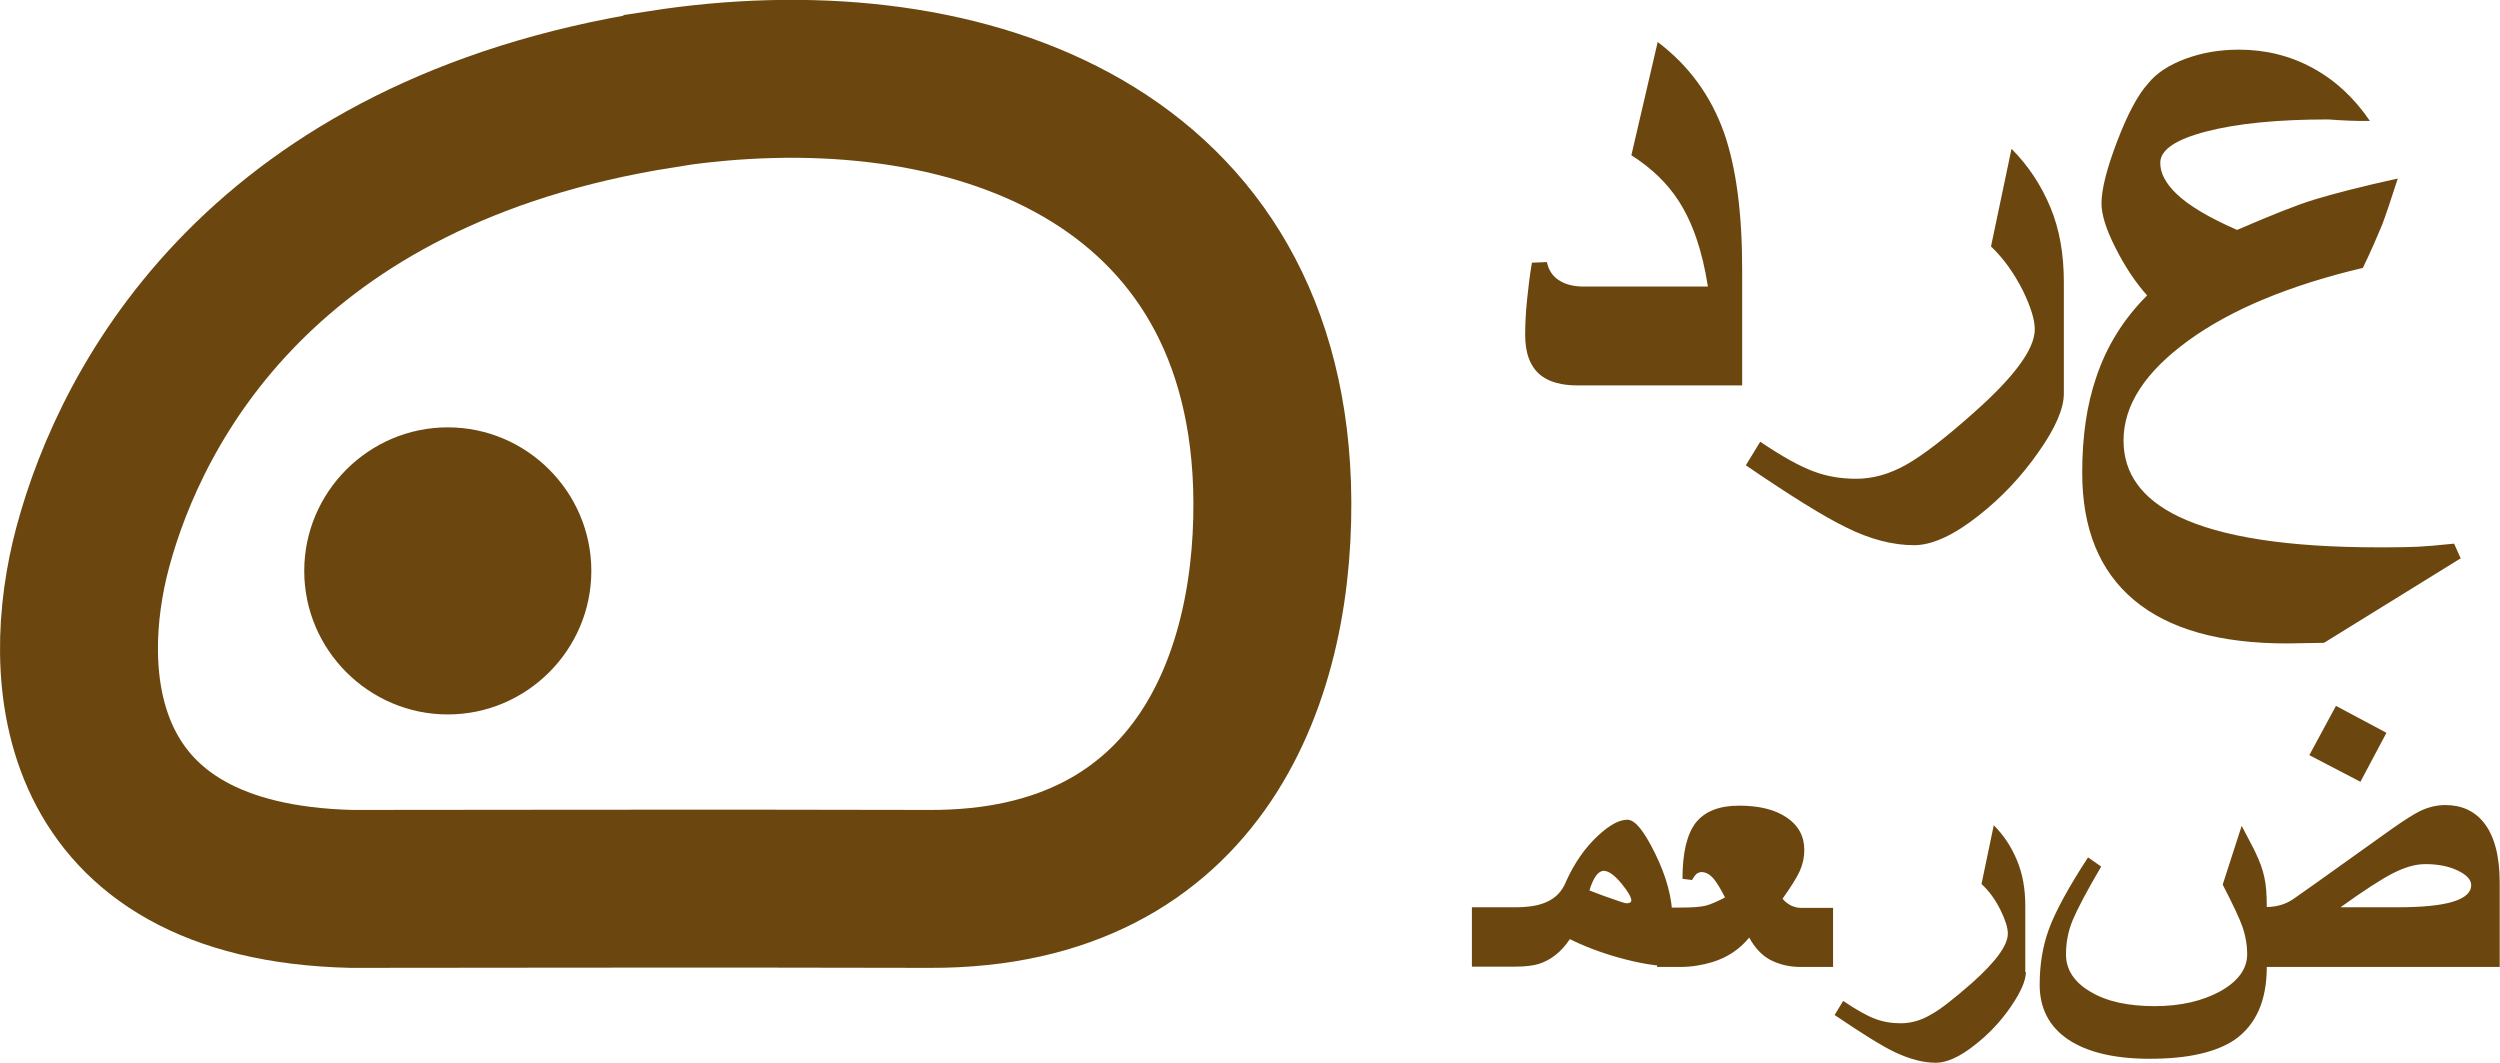
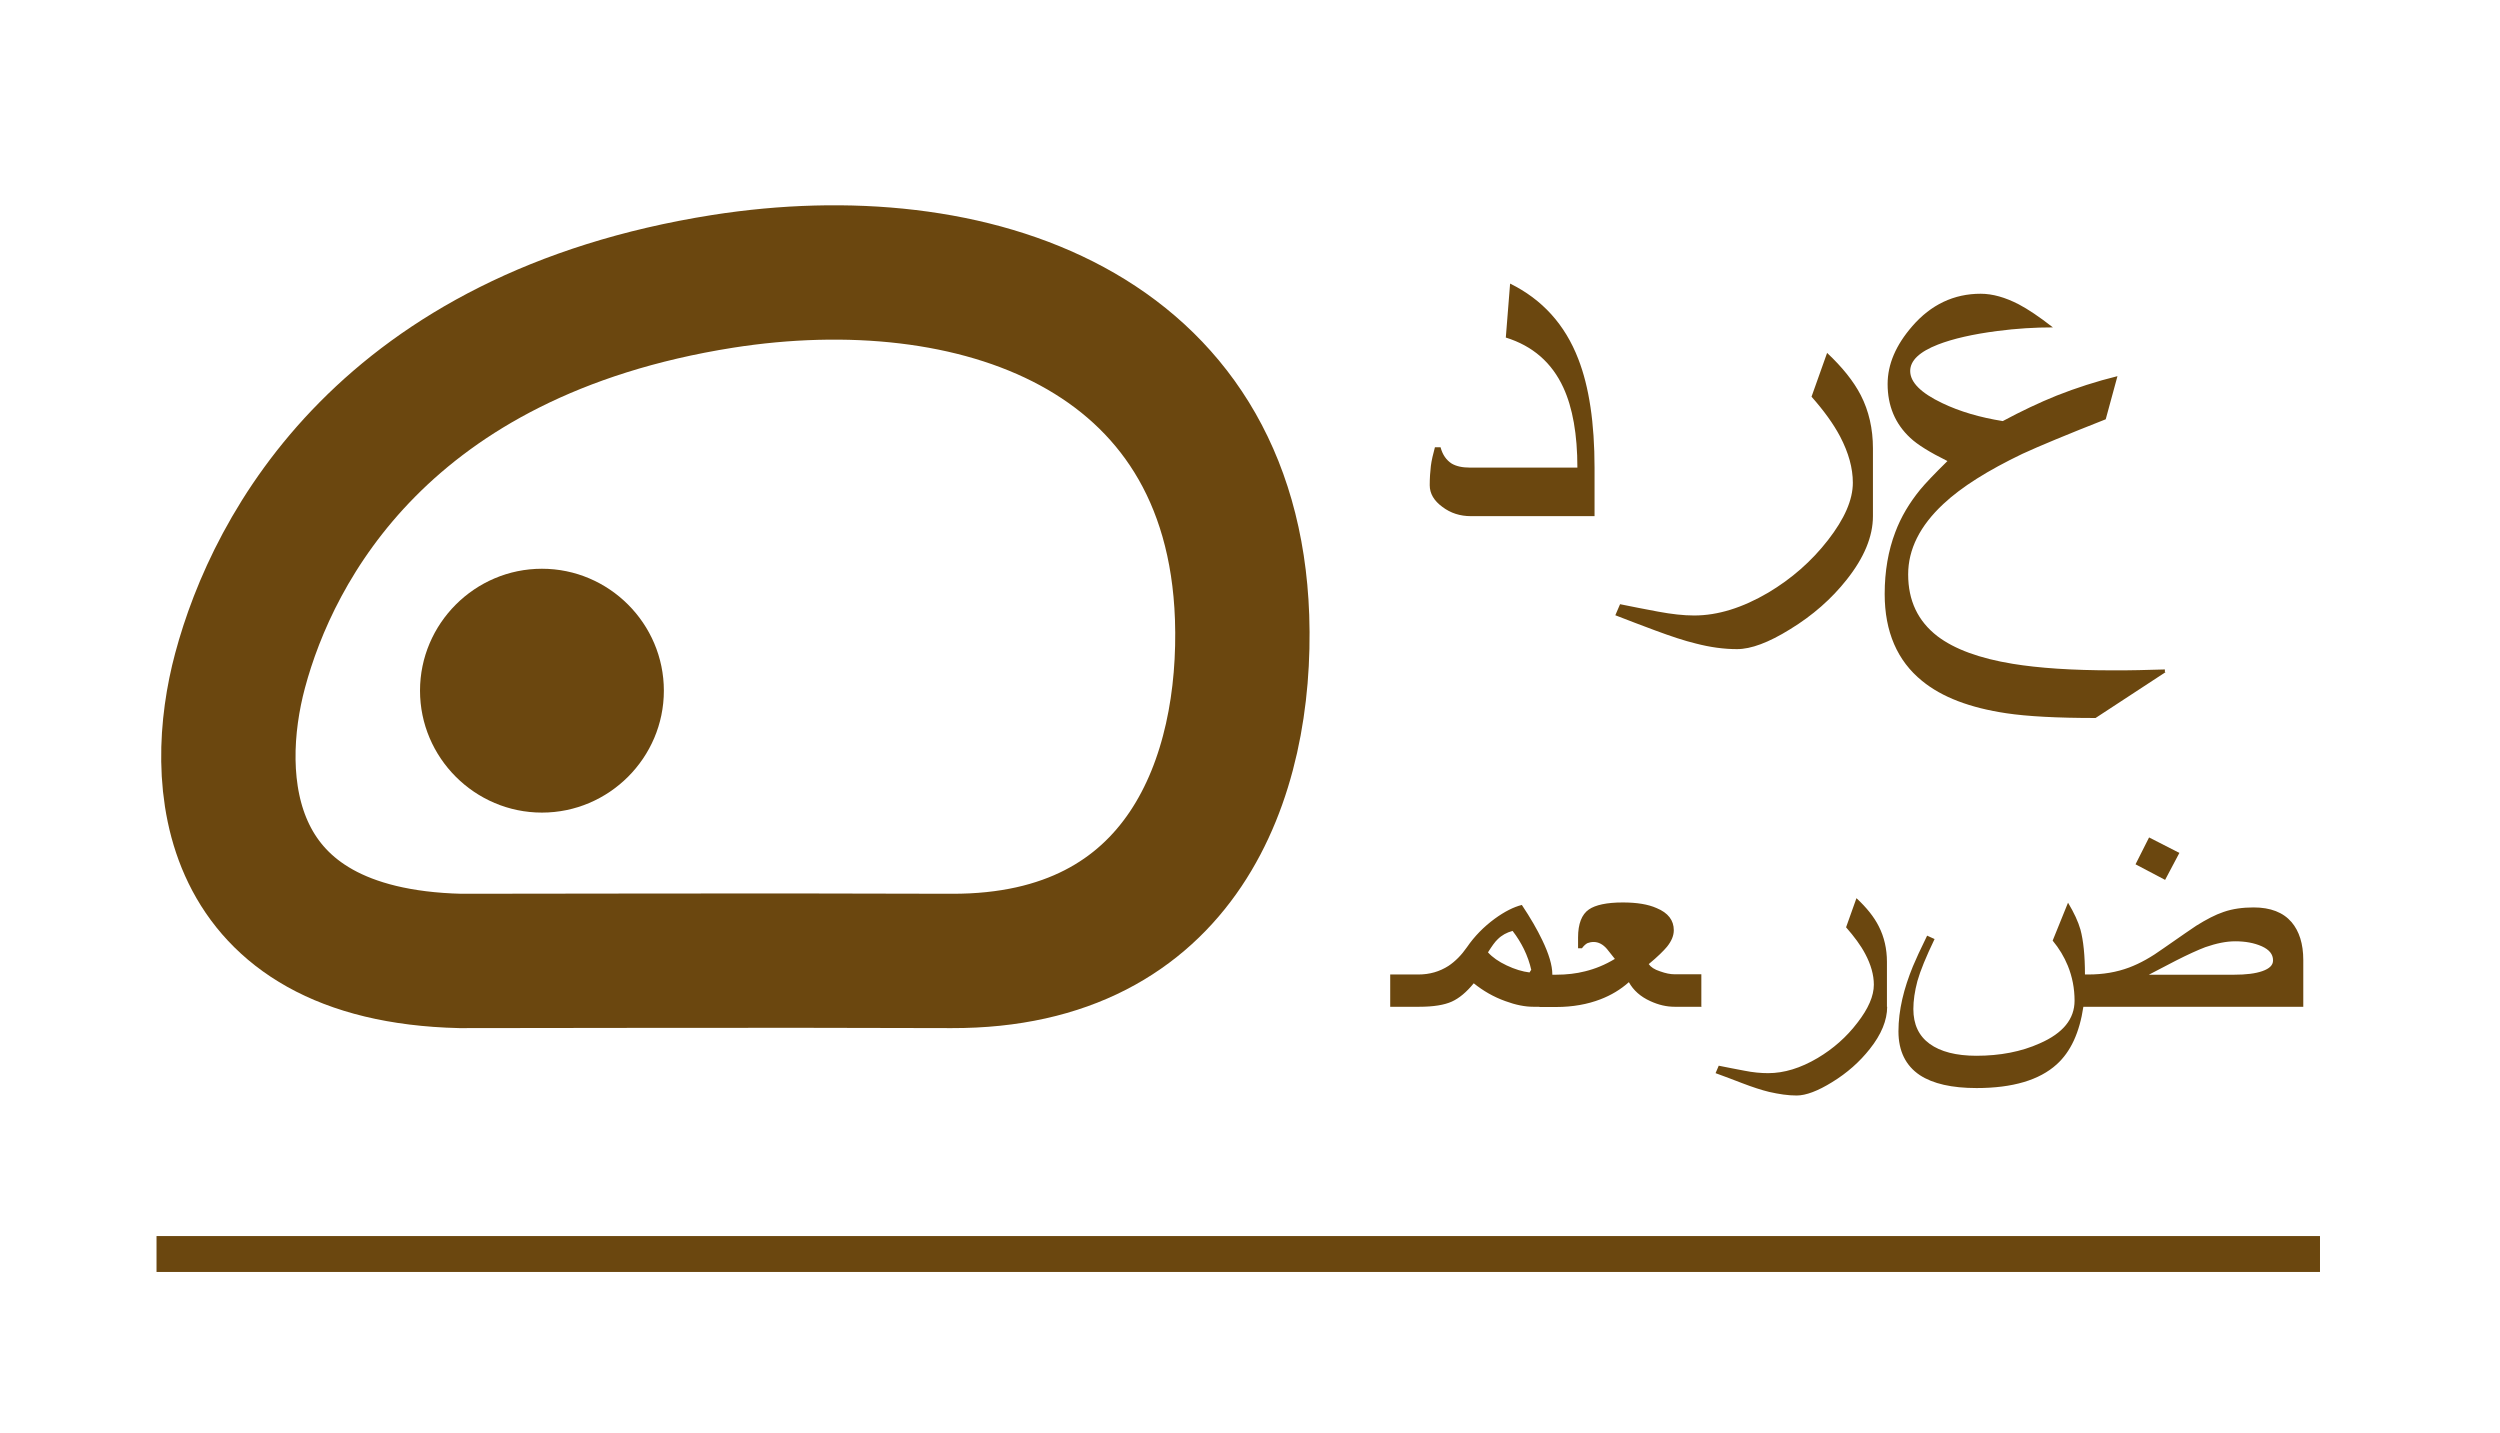
- <svg xmlns="http://www.w3.org/2000/svg" xml:space="preserve" width="11.868mm" height="5.044mm" version="1.1" style="shape-rendering:geometricPrecision; text-rendering:geometricPrecision; image-rendering:optimizeQuality; fill-rule:evenodd; clip-rule:evenodd" viewBox="0 0 81.68 34.71">
+ <svg xmlns="http://www.w3.org/2000/svg" xml:space="preserve" width="13.965mm" height="8mm" version="1.1" style="shape-rendering:geometricPrecision; text-rendering:geometricPrecision; image-rendering:optimizeQuality; fill-rule:evenodd; clip-rule:evenodd" viewBox="0 0 110.72 63.43">
  <defs>
    <style type="text/css">
   
-     .str0 {stroke:#6B470F;stroke-width:5.16;stroke-miterlimit:22.926}
+     .str0 {stroke:#6B470F;stroke-width:5.95;stroke-miterlimit:22.926}
+     .str1 {stroke:#6B470F;stroke-width:1.59;stroke-miterlimit:22.926}
    .fil0 {fill:none}
    .fil1 {fill:#6B470F}
    .fil2 {fill:#6B470F;fill-rule:nonzero}
   
  </style>
  </defs>
  <g id="Layer_x0020_1">
-     <g id="_1458943216">
+     <polygon class="fil0" points="-0,0 110.72,0 110.72,63.43 -0,63.43 " />
+     <g id="_1779133048">
      <g id="atau-belgi.svg">
-         <path class="fil0 str0" d="M21.59 2.92c-12.96,2.05 -17.28,10.19 -18.56,14.96 -1.11,4.14 -0.8,10.94 8.46,11.16 3,0 11.73,-0.02 18.9,0 8.89,0.02 11.37,-7.09 11.17,-13.21 -0.39,-11.11 -10.39,-14.41 -19.96,-12.92z" />
-         <path class="fil1" d="M9.94 18.65c0,-2.58 2.11,-4.69 4.69,-4.69 2.58,0 4.69,2.11 4.69,4.69 0,2.58 -2.11,4.69 -4.69,4.69 -2.58,0 -4.69,-2.11 -4.69,-4.69z" />
+         <path class="fil0 str0" d="M32.01 12.46c-14.93,2.36 -19.91,11.74 -21.38,17.24 -1.28,4.77 -0.92,12.6 9.75,12.86 3.46,0 13.52,-0.03 21.77,0 10.24,0.03 13.1,-8.17 12.86,-15.22 -0.45,-12.8 -11.97,-16.61 -23,-14.88z" />
+         <path class="fil1" d="M18.6 30.59c0,-2.97 2.43,-5.4 5.4,-5.4 2.97,0 5.4,2.43 5.4,5.4 0,2.97 -2.43,5.4 -5.4,5.4 -2.97,0 -5.4,-2.43 -5.4,-5.4z" />
      </g>
-       <path class="fil2" d="M56.92 12.59l-5.38 0c-0.52,0 -0.92,-0.11 -1.2,-0.33 -0.34,-0.27 -0.51,-0.71 -0.51,-1.32 0,-0.35 0.02,-0.73 0.06,-1.13 0.04,-0.4 0.09,-0.81 0.16,-1.23l0.49 -0.02c0.06,0.28 0.2,0.48 0.42,0.61 0.21,0.13 0.48,0.19 0.78,0.19l4.06 0c-0.18,-1.17 -0.5,-2.09 -0.95,-2.79 -0.37,-0.58 -0.89,-1.08 -1.55,-1.5l0.86 -3.7c1.02,0.77 1.74,1.76 2.17,2.97 0.39,1.12 0.59,2.6 0.59,4.44l0 3.81zm10.51 0.27c0,0.48 -0.27,1.12 -0.83,1.91 -0.55,0.79 -1.2,1.48 -1.95,2.07 -0.82,0.65 -1.53,0.97 -2.11,0.97 -0.7,0 -1.44,-0.19 -2.24,-0.59 -0.7,-0.34 -1.78,-1.01 -3.26,-2.02l0.47 -0.77c0.71,0.48 1.29,0.8 1.72,0.96 0.44,0.17 0.91,0.25 1.41,0.25 0.55,0 1.09,-0.15 1.64,-0.46 0.55,-0.31 1.29,-0.88 2.23,-1.72 1.32,-1.17 1.97,-2.07 1.97,-2.7 0,-0.32 -0.13,-0.73 -0.38,-1.25 -0.29,-0.58 -0.64,-1.07 -1.05,-1.46l0.67 -3.19c0.55,0.55 0.97,1.19 1.27,1.91 0.3,0.72 0.44,1.53 0.44,2.45l0 3.63zm12.98 5.37l-4.48 2.77 -1.21 0.02c-2.21,0 -3.87,-0.47 -5,-1.42 -1.13,-0.95 -1.69,-2.33 -1.69,-4.16 0,-1.18 0.15,-2.22 0.46,-3.12 0.34,-1.02 0.9,-1.91 1.66,-2.67 -0.4,-0.45 -0.74,-0.97 -1.04,-1.57 -0.3,-0.59 -0.45,-1.07 -0.45,-1.44 0,-0.45 0.17,-1.13 0.51,-2.02 0.34,-0.89 0.68,-1.53 1.01,-1.89 0.27,-0.34 0.68,-0.61 1.22,-0.81 0.54,-0.2 1.12,-0.3 1.75,-0.3 0.87,0 1.68,0.2 2.41,0.6 0.74,0.4 1.36,0.98 1.87,1.73 -0.24,0 -0.47,-0 -0.68,-0.01 -0.21,-0.01 -0.44,-0.02 -0.68,-0.04 -1.64,0 -2.97,0.13 -3.97,0.39 -1.01,0.26 -1.52,0.6 -1.52,1.03 0,0.33 0.17,0.66 0.52,1 0.41,0.4 1.08,0.79 1.99,1.19 1.09,-0.47 1.93,-0.81 2.52,-0.99 0.59,-0.18 1.5,-0.42 2.73,-0.69 -0.22,0.69 -0.39,1.19 -0.51,1.51 -0.15,0.36 -0.35,0.83 -0.63,1.41 -2.4,0.57 -4.31,1.36 -5.71,2.38 -1.4,1.02 -2.11,2.1 -2.11,3.26 0,1.08 0.6,1.91 1.81,2.49 1.38,0.66 3.55,1 6.5,1l0.29 0c0.47,0 0.81,-0.01 1.02,-0.02 0.21,-0.01 0.61,-0.04 1.18,-0.1l0.22 0.49zm-25.77 13.34c-0.5,0 -1.09,-0.1 -1.77,-0.29 -0.6,-0.17 -1.12,-0.37 -1.58,-0.6 -0.27,0.41 -0.61,0.68 -1.01,0.81 -0.19,0.06 -0.46,0.09 -0.79,0.09l-1.4 0 0 -1.94 1.4 0c0.43,0 0.76,-0.05 1.01,-0.16 0.32,-0.13 0.54,-0.36 0.67,-0.69 0.27,-0.6 0.62,-1.1 1.04,-1.49 0.38,-0.35 0.69,-0.52 0.96,-0.52 0.25,0 0.54,0.36 0.9,1.09 0.38,0.77 0.57,1.48 0.57,2.13l0 1.55zm-1.34 -2.15c0,-0.1 -0.1,-0.28 -0.31,-0.54 -0.23,-0.28 -0.43,-0.43 -0.59,-0.43 -0.18,0 -0.34,0.21 -0.47,0.64 0.25,0.09 0.43,0.17 0.56,0.21 0.39,0.14 0.6,0.21 0.65,0.21 0.1,0 0.16,-0.03 0.16,-0.1zm6.58 2.17l-1.05 0c-0.37,0 -0.7,-0.08 -0.99,-0.23 -0.28,-0.15 -0.51,-0.4 -0.69,-0.73 -0.31,0.38 -0.71,0.65 -1.2,0.8 -0.33,0.1 -0.68,0.16 -1.06,0.16l-0.75 0 0 -1.94 0.75 0c0.39,0 0.67,-0.02 0.83,-0.06 0.16,-0.04 0.37,-0.13 0.64,-0.27 -0.14,-0.28 -0.27,-0.49 -0.37,-0.61 -0.13,-0.15 -0.26,-0.22 -0.4,-0.22 -0.05,0 -0.1,0.02 -0.15,0.05 -0.05,0.04 -0.1,0.11 -0.16,0.21l-0.31 -0.04c0,-0.86 0.15,-1.47 0.44,-1.84 0.3,-0.37 0.77,-0.55 1.41,-0.55 0.66,0 1.18,0.13 1.56,0.39 0.38,0.26 0.57,0.61 0.57,1.06 0,0.24 -0.05,0.47 -0.15,0.69 -0.1,0.22 -0.29,0.52 -0.56,0.9 0.07,0.09 0.16,0.16 0.27,0.22 0.11,0.05 0.22,0.08 0.33,0.08l1.05 0 0 1.94zm6.31 0.16c0,0.29 -0.17,0.67 -0.5,1.15 -0.33,0.48 -0.72,0.89 -1.17,1.24 -0.49,0.39 -0.92,0.58 -1.27,0.58 -0.42,0 -0.86,-0.12 -1.35,-0.35 -0.42,-0.2 -1.07,-0.61 -1.96,-1.21l0.28 -0.46c0.43,0.29 0.77,0.48 1.03,0.58 0.26,0.1 0.54,0.15 0.85,0.15 0.33,0 0.66,-0.09 0.98,-0.28 0.33,-0.18 0.77,-0.53 1.34,-1.03 0.79,-0.7 1.18,-1.24 1.18,-1.62 0,-0.19 -0.08,-0.44 -0.23,-0.75 -0.17,-0.35 -0.38,-0.64 -0.63,-0.87l0.4 -1.92c0.33,0.33 0.58,0.71 0.76,1.15 0.18,0.43 0.27,0.92 0.27,1.47l0 2.18zm15.48 -0.16l-7.61 0c0,1.1 -0.35,1.89 -1.05,2.38 -0.61,0.41 -1.53,0.62 -2.77,0.62 -1.15,0 -2.04,-0.21 -2.67,-0.63 -0.62,-0.42 -0.93,-1.02 -0.93,-1.79 0,-0.66 0.1,-1.26 0.3,-1.81 0.22,-0.6 0.65,-1.38 1.28,-2.35l0.43 0.3c-0.47,0.8 -0.78,1.39 -0.93,1.75 -0.15,0.36 -0.22,0.74 -0.22,1.12 0,0.5 0.27,0.91 0.8,1.22 0.53,0.32 1.23,0.47 2.1,0.47 0.85,0 1.57,-0.17 2.15,-0.49 0.58,-0.33 0.87,-0.73 0.87,-1.21 0,-0.29 -0.05,-0.59 -0.15,-0.88 -0.1,-0.29 -0.32,-0.75 -0.65,-1.39l0.62 -1.92c0.26,0.5 0.42,0.79 0.45,0.87 0.14,0.29 0.24,0.56 0.29,0.81 0.06,0.25 0.08,0.58 0.08,0.97 0.31,0 0.59,-0.08 0.84,-0.24 0.03,-0.02 0.26,-0.18 0.71,-0.5l2.55 -1.82c0.4,-0.28 0.7,-0.47 0.9,-0.57 0.27,-0.13 0.55,-0.2 0.83,-0.2 0.53,0 0.95,0.19 1.25,0.56 0.35,0.43 0.53,1.09 0.53,1.97l0 2.73zm-0.93 -2.67c0,-0.18 -0.15,-0.34 -0.44,-0.48 -0.29,-0.14 -0.65,-0.21 -1.06,-0.21 -0.32,0 -0.67,0.1 -1.06,0.3 -0.39,0.2 -0.96,0.57 -1.71,1.11l1.87 0c1.6,0 2.4,-0.24 2.4,-0.73zm-2.77 -4.98l-0.85 1.6 -1.67 -0.87 0.87 -1.61 1.65 0.88z" />
+       <line class="fil0 str1" x1="6.93" y1="55.54" x2="102.75" y2="55.54" />
+       <path class="fil2" d="M70.63 22.86l-5.49 0c-0.47,0 -0.89,-0.13 -1.26,-0.41 -0.37,-0.27 -0.56,-0.59 -0.56,-0.96 0,-0.31 0.02,-0.59 0.05,-0.85 0.03,-0.25 0.1,-0.53 0.18,-0.83l0.25 0c0.09,0.34 0.26,0.57 0.49,0.72 0.2,0.12 0.47,0.18 0.81,0.18l4.76 0c0,-1.47 -0.21,-2.65 -0.62,-3.54 -0.51,-1.11 -1.36,-1.85 -2.55,-2.22l0.19 -2.39c1.42,0.7 2.43,1.81 3.02,3.34 0.48,1.23 0.72,2.84 0.72,4.82l0 2.14zm12.32 -0c0,0.9 -0.39,1.84 -1.16,2.81 -0.67,0.85 -1.51,1.59 -2.51,2.2 -0.95,0.59 -1.73,0.88 -2.35,0.88 -0.57,0 -1.18,-0.08 -1.83,-0.25 -0.5,-0.12 -1.1,-0.32 -1.8,-0.58 -0.59,-0.22 -1.17,-0.44 -1.76,-0.67l0.21 -0.49c0.54,0.11 1.1,0.22 1.69,0.33 0.59,0.11 1.12,0.17 1.59,0.17 1.05,0 2.14,-0.34 3.28,-1.01 1.04,-0.62 1.92,-1.39 2.65,-2.33 0.73,-0.94 1.1,-1.78 1.1,-2.54 0,-0.65 -0.19,-1.33 -0.56,-2.04 -0.3,-0.57 -0.73,-1.16 -1.27,-1.77l0.69 -1.94c0.67,0.63 1.17,1.25 1.49,1.87 0.36,0.7 0.54,1.49 0.54,2.36l0 2.99zm12.96 6.91l-3.1 2.03c-1.7,0 -3.02,-0.07 -3.95,-0.21 -1.61,-0.24 -2.85,-0.71 -3.73,-1.43 -1.1,-0.89 -1.66,-2.18 -1.66,-3.85 0,-1.01 0.16,-1.93 0.47,-2.74 0.25,-0.67 0.62,-1.29 1.1,-1.88 0.23,-0.28 0.63,-0.7 1.21,-1.27 -0.79,-0.39 -1.33,-0.73 -1.64,-1.02 -0.68,-0.63 -1.01,-1.43 -1.01,-2.39 0,-0.87 0.36,-1.72 1.09,-2.56 0.83,-0.96 1.85,-1.44 3.03,-1.44 0.53,0 1.09,0.16 1.69,0.47 0.4,0.21 0.91,0.55 1.51,1.02 -0.8,0 -1.62,0.05 -2.46,0.16 -1.08,0.14 -1.96,0.34 -2.63,0.6 -0.82,0.32 -1.23,0.71 -1.23,1.17 0,0.5 0.47,0.97 1.41,1.42 0.79,0.38 1.69,0.64 2.69,0.8 0.82,-0.44 1.62,-0.82 2.39,-1.13 0.86,-0.34 1.76,-0.63 2.69,-0.86l-0.52 1.91c-1.7,0.67 -2.93,1.18 -3.69,1.53 -1.52,0.73 -2.69,1.46 -3.5,2.22 -1.04,0.97 -1.56,2.01 -1.56,3.12 0,1.16 0.43,2.07 1.3,2.74 0.75,0.57 1.86,0.98 3.33,1.22 1.16,0.19 2.64,0.29 4.44,0.29 0.39,0 0.77,-0 1.15,-0.01 0.39,-0.01 0.77,-0.02 1.15,-0.03l0 0.11zm-27.15 14.82l-0.85 0c-0.37,0 -0.78,-0.08 -1.24,-0.25 -0.53,-0.19 -0.99,-0.46 -1.4,-0.79 -0.32,0.39 -0.64,0.66 -0.97,0.81 -0.33,0.15 -0.81,0.23 -1.45,0.23l-1.28 0 0 -1.43 1.25 0c0.5,0 0.94,-0.13 1.33,-0.38 0.3,-0.2 0.57,-0.47 0.82,-0.83 0.33,-0.48 0.74,-0.9 1.23,-1.26 0.44,-0.32 0.84,-0.52 1.2,-0.61 0.38,0.57 0.68,1.09 0.9,1.55 0.3,0.62 0.45,1.13 0.45,1.52l0 1.43zm-0.94 -1.62c-0.07,-0.32 -0.18,-0.63 -0.33,-0.94 -0.13,-0.26 -0.29,-0.53 -0.5,-0.8 -0.26,0.07 -0.48,0.19 -0.66,0.37 -0.12,0.11 -0.26,0.31 -0.43,0.58 0.2,0.22 0.47,0.41 0.83,0.58 0.36,0.17 0.69,0.27 1.01,0.31l0.07 -0.11zm7.55 1.62l-1.2 0c-0.36,0 -0.71,-0.08 -1.08,-0.25 -0.44,-0.2 -0.75,-0.48 -0.95,-0.84 -0.37,0.33 -0.79,0.58 -1.26,0.76 -0.57,0.22 -1.23,0.34 -1.96,0.34l-0.74 0 0 -1.43 0.74 0c0.46,0 0.89,-0.05 1.28,-0.15 0.45,-0.11 0.89,-0.29 1.32,-0.55l-0.35 -0.44c-0.18,-0.21 -0.38,-0.31 -0.59,-0.31 -0.1,0 -0.19,0.02 -0.27,0.05 -0.08,0.04 -0.16,0.11 -0.25,0.23l-0.17 0 0 -0.48c0,-0.6 0.16,-1.02 0.48,-1.24 0.29,-0.2 0.79,-0.31 1.5,-0.31 0.62,0 1.12,0.08 1.5,0.25 0.51,0.21 0.76,0.54 0.76,0.98 0,0.24 -0.1,0.48 -0.3,0.73 -0.15,0.18 -0.41,0.44 -0.81,0.77 0.09,0.13 0.25,0.24 0.5,0.32 0.25,0.09 0.46,0.13 0.63,0.13l1.2 0 0 1.43zm8.21 -0c0,0.6 -0.26,1.23 -0.77,1.87 -0.45,0.57 -1,1.06 -1.67,1.47 -0.63,0.39 -1.16,0.59 -1.57,0.59 -0.38,0 -0.78,-0.06 -1.22,-0.16 -0.33,-0.08 -0.73,-0.21 -1.2,-0.39 -0.39,-0.15 -0.78,-0.3 -1.17,-0.44l0.14 -0.33c0.36,0.07 0.74,0.15 1.13,0.22 0.39,0.08 0.75,0.11 1.06,0.11 0.7,0 1.43,-0.22 2.19,-0.67 0.69,-0.41 1.28,-0.93 1.76,-1.56 0.49,-0.63 0.73,-1.19 0.73,-1.69 0,-0.43 -0.13,-0.89 -0.38,-1.36 -0.2,-0.38 -0.49,-0.77 -0.85,-1.18l0.46 -1.29c0.45,0.42 0.78,0.83 0.99,1.25 0.24,0.47 0.36,1 0.36,1.57l0 1.99zm18.42 0l-9.73 0c-0.17,1.14 -0.56,1.99 -1.18,2.55 -0.77,0.7 -1.96,1.05 -3.55,1.05 -1.09,0 -1.93,-0.19 -2.51,-0.57 -0.63,-0.42 -0.95,-1.07 -0.95,-1.94 0,-0.47 0.06,-0.95 0.17,-1.43 0.11,-0.48 0.27,-0.96 0.47,-1.45 0.12,-0.29 0.33,-0.75 0.63,-1.36l0.33 0.15c-0.38,0.79 -0.63,1.4 -0.76,1.86 -0.12,0.45 -0.18,0.87 -0.18,1.24 0,0.68 0.24,1.19 0.72,1.54 0.48,0.35 1.18,0.53 2.07,0.53 1.05,0 1.99,-0.18 2.81,-0.55 1.03,-0.45 1.54,-1.08 1.54,-1.89 0,-0.54 -0.1,-1.06 -0.3,-1.55 -0.16,-0.39 -0.38,-0.76 -0.67,-1.11l0.68 -1.68c0.27,0.45 0.45,0.84 0.55,1.19 0.13,0.48 0.2,1.15 0.2,1.99l0.15 0c0.65,0 1.25,-0.1 1.81,-0.31 0.48,-0.18 0.98,-0.46 1.52,-0.85 0.81,-0.56 1.29,-0.9 1.45,-1 0.45,-0.28 0.85,-0.49 1.21,-0.61 0.4,-0.14 0.85,-0.2 1.33,-0.2 0.75,0 1.31,0.22 1.68,0.65 0.34,0.4 0.52,0.96 0.52,1.68l0 2.07zm-1.33 -2.06c0,-0.27 -0.17,-0.47 -0.5,-0.62 -0.34,-0.15 -0.73,-0.22 -1.18,-0.22 -0.39,0 -0.83,0.09 -1.32,0.26 -0.34,0.13 -0.78,0.33 -1.31,0.6 -0.4,0.21 -0.79,0.41 -1.19,0.62l3.78 0c0.52,0 0.94,-0.05 1.25,-0.16 0.31,-0.11 0.47,-0.26 0.47,-0.47zm-4.15 -4.75l-0.63 1.19 -1.31 -0.69 0.6 -1.19 1.35 0.69z" />
    </g>
  </g>
</svg>
